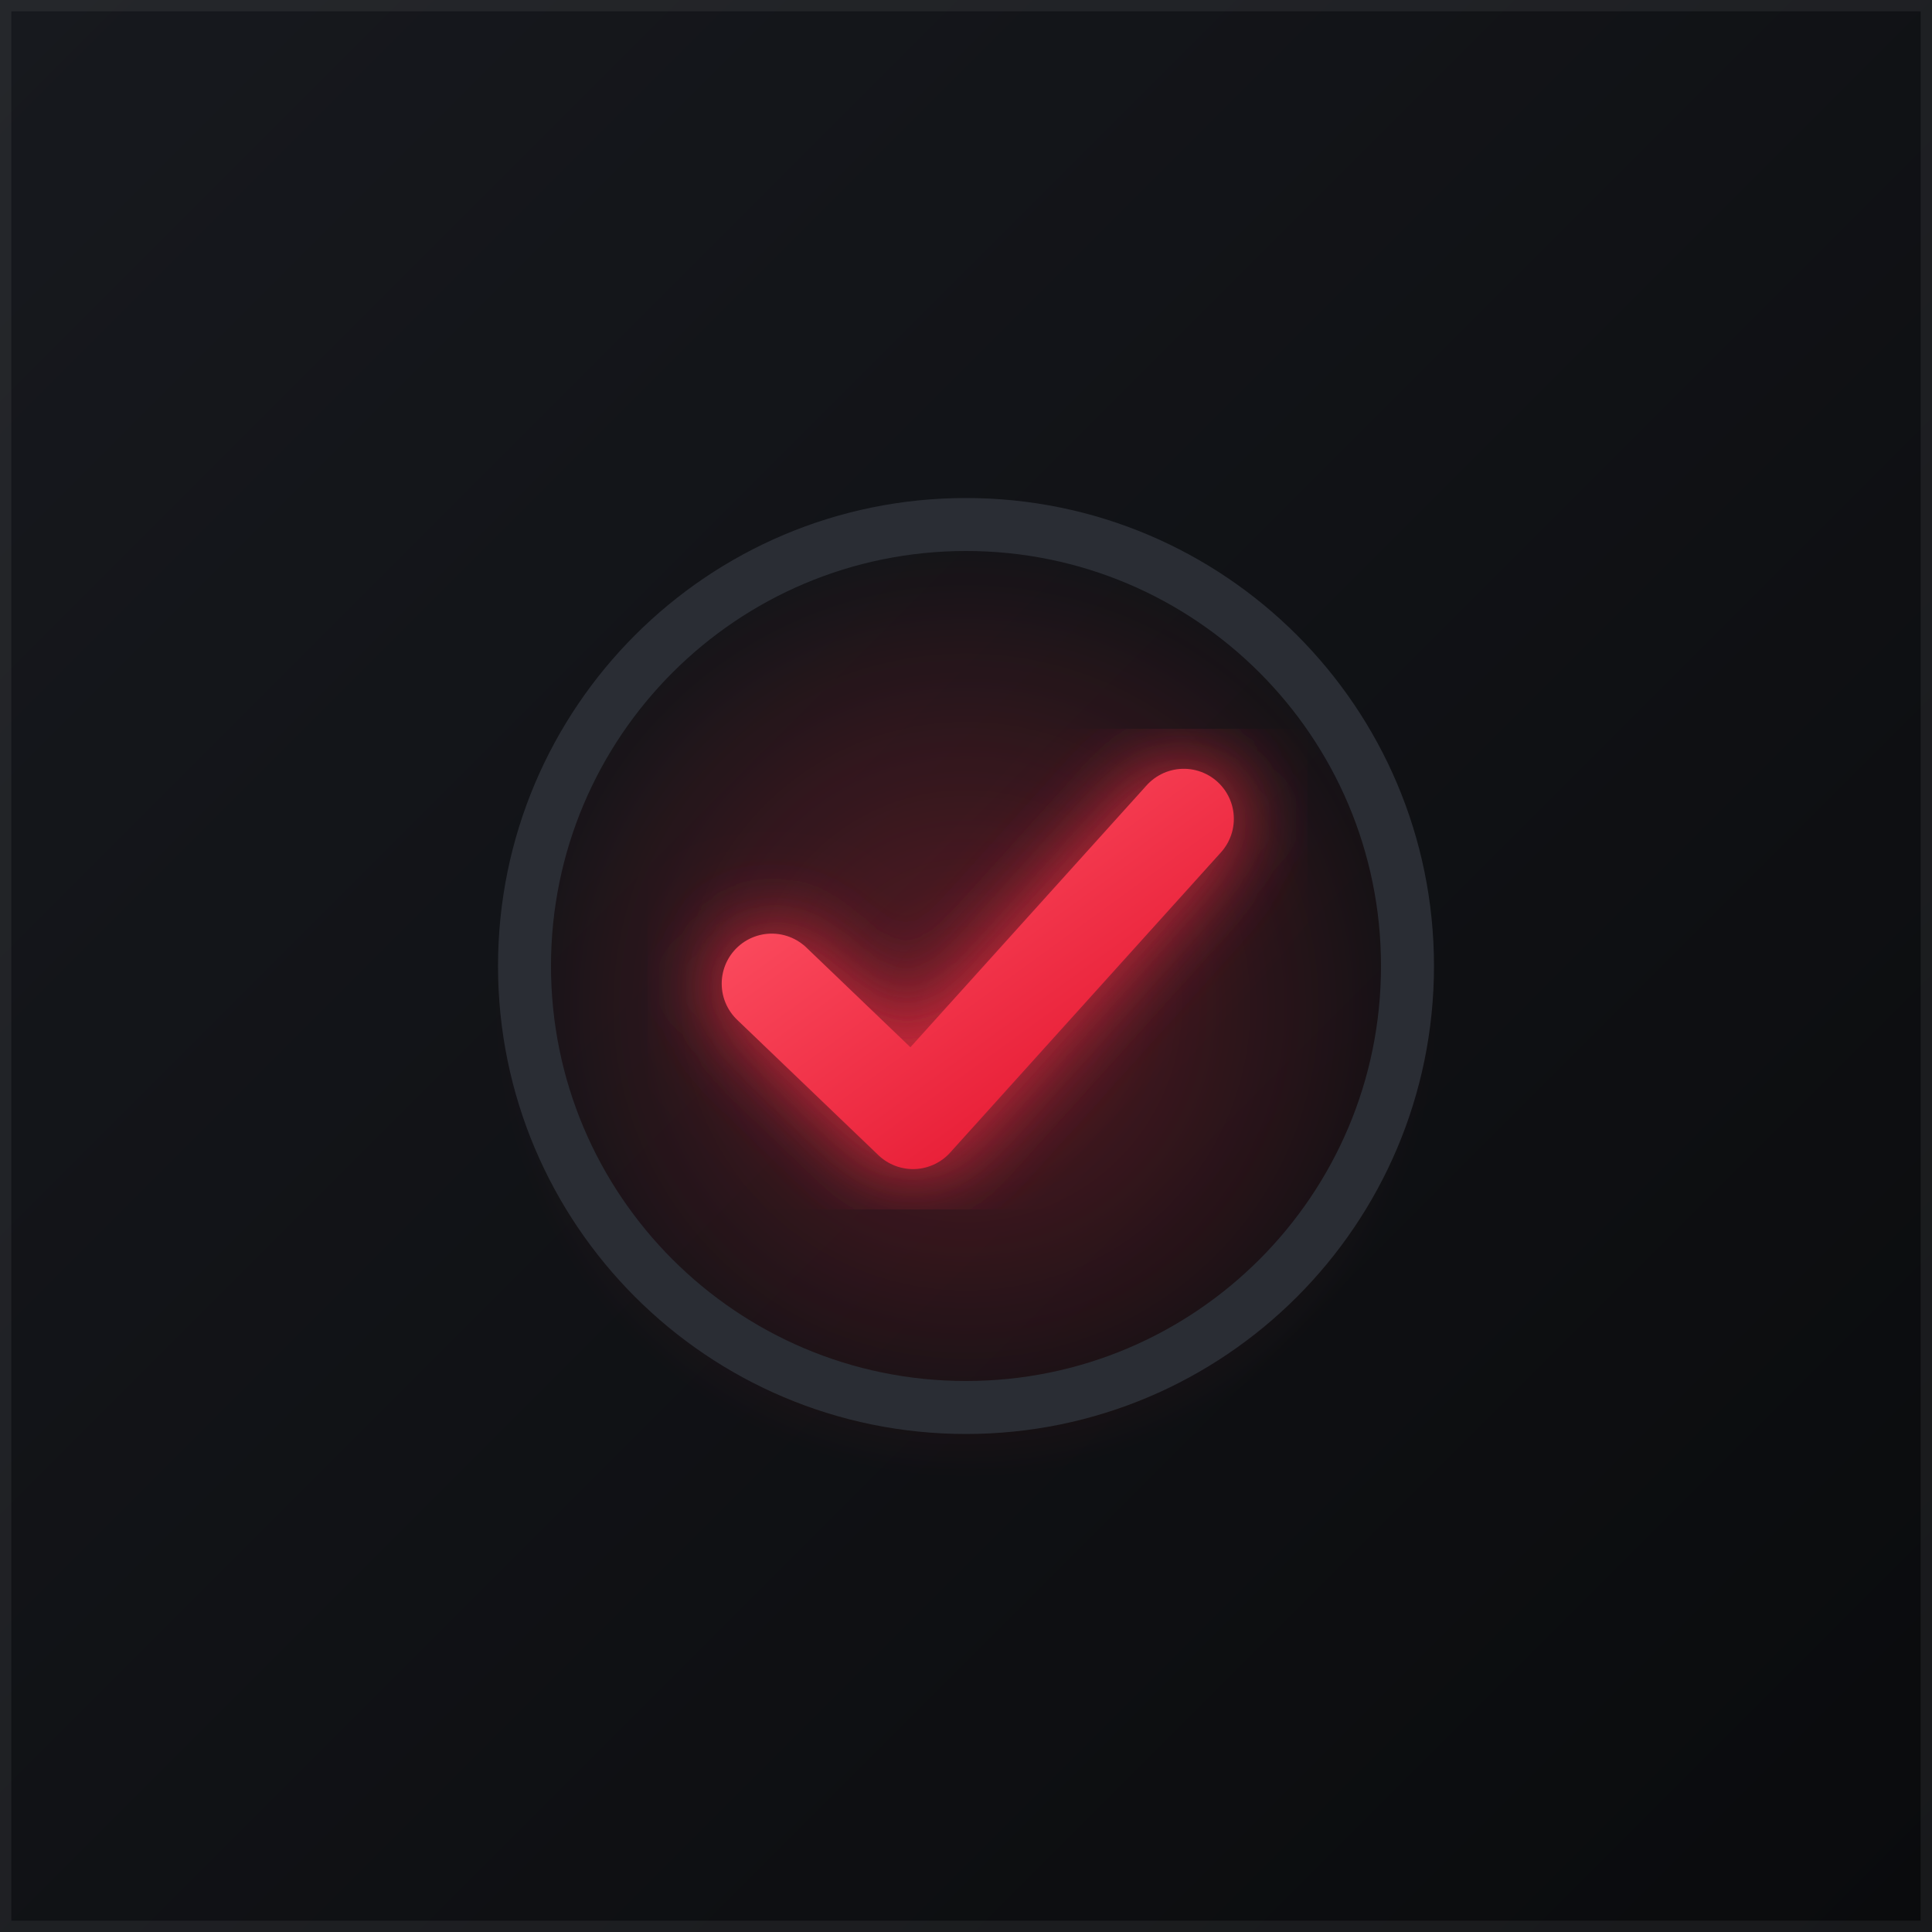
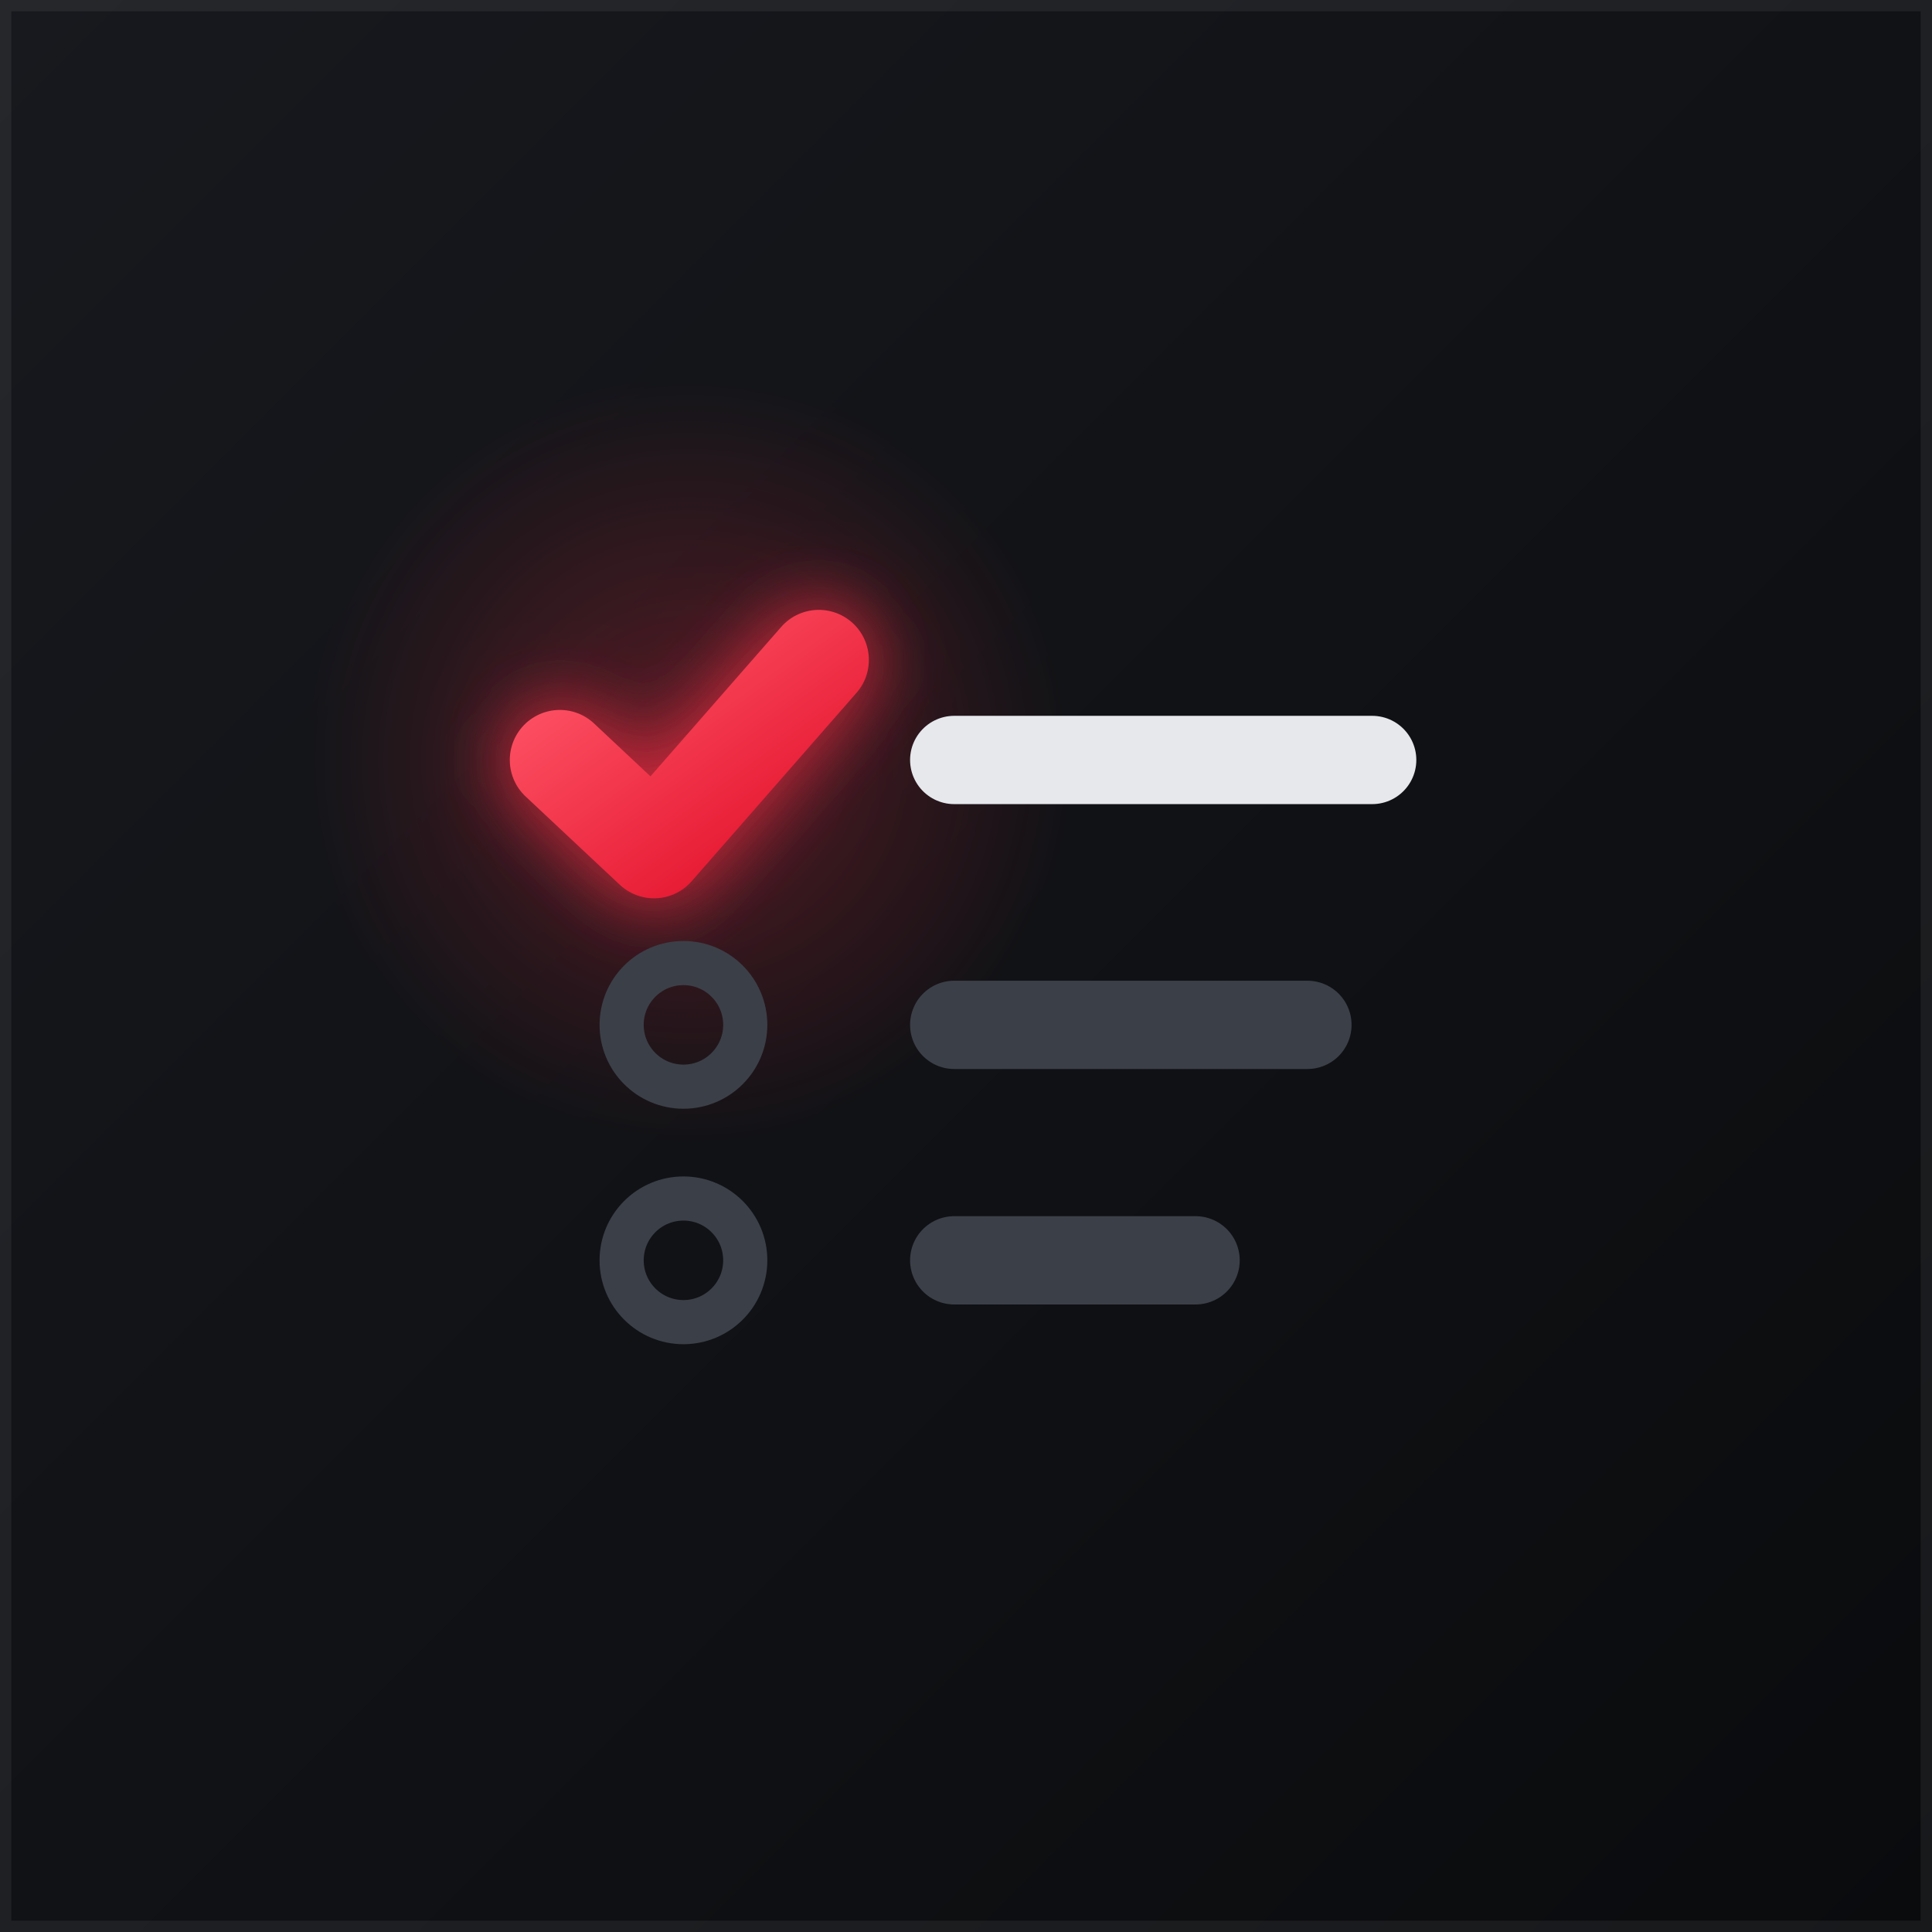
<svg xmlns="http://www.w3.org/2000/svg" viewBox="0 0 512 512">
  <defs>
    <linearGradient id="bg" x1="0" y1="0" x2="1" y2="1">
      <stop offset="0" stop-color="#17191e" />
      <stop offset="1" stop-color="#0a0b0d" />
    </linearGradient>
-     <radialGradient id="glow" cx=".5" cy=".52" r=".42">
-       <stop offset="0" stop-color="#ff2e45" stop-opacity=".30" />
+     <radialGradient id="glow" cx=".5" cy=".5" r=".5">
+       <stop offset="0" stop-color="#ff2e45" stop-opacity=".28" />
      <stop offset="1" stop-color="#ff2e45" stop-opacity="0" />
    </radialGradient>
    <linearGradient id="ck" x1="0" y1="0" x2="1" y2="1">
      <stop offset="0" stop-color="#ff5466" />
      <stop offset="1" stop-color="#e3122c" />
    </linearGradient>
-     <filter id="soft" x="-30%" y="-30%" width="160%" height="160%">
-       <feGaussianBlur stdDeviation="14" />
+     <filter id="soft" filterUnits="userSpaceOnUse" x="0" y="0" width="512" height="512">
+       <feGaussianBlur stdDeviation="12" />
    </filter>
  </defs>
  <rect width="512" height="512" rx="0" fill="url(#bg)" />
  <rect x="1.5" y="1.5" width="509" height="509" rx="0" fill="none" stroke="#ffffff" stroke-opacity=".06" stroke-width="3" />
  <g transform="translate(56.32 56.32) scale(0.78)">
-     <circle cx="256" cy="262" r="190" fill="url(#glow)" />
-     <circle cx="256" cy="256" r="150" fill="none" stroke="#2a2d34" stroke-width="18" />
-     <path d="M190 262 L238 308 L330 206" fill="none" stroke="#ff2e45" stroke-width="40" stroke-linecap="round" stroke-linejoin="round" filter="url(#soft)" opacity=".75" />
-     <path d="M190 262 L238 308 L330 206" fill="none" stroke="url(#ck)" stroke-width="34" stroke-linecap="round" stroke-linejoin="round" />
+     <circle cx="162" cy="186" r="130" fill="url(#glow)" />
+     <path d="M118 186 L150 216 L206 152" fill="none" stroke="#ff2e45" stroke-width="40" stroke-linecap="round" stroke-linejoin="round" filter="url(#soft)" opacity=".7" />
+     <path d="M118 186 L150 216 L206 152" fill="none" stroke="url(#ck)" stroke-width="34" stroke-linecap="round" stroke-linejoin="round" />
+     <path d="M252 186 H394" stroke="#e6e8ec" stroke-width="30" stroke-linecap="round" />
+     <circle cx="160" cy="276" r="21" fill="none" stroke="#3b3f48" stroke-width="15" />
+     <path d="M252 276 H372" stroke="#3b3f48" stroke-width="30" stroke-linecap="round" />
+     <circle cx="160" cy="356" r="21" fill="none" stroke="#3b3f48" stroke-width="15" />
+     <path d="M252 356 H334" stroke="#3b3f48" stroke-width="30" stroke-linecap="round" />
  </g>
</svg>
